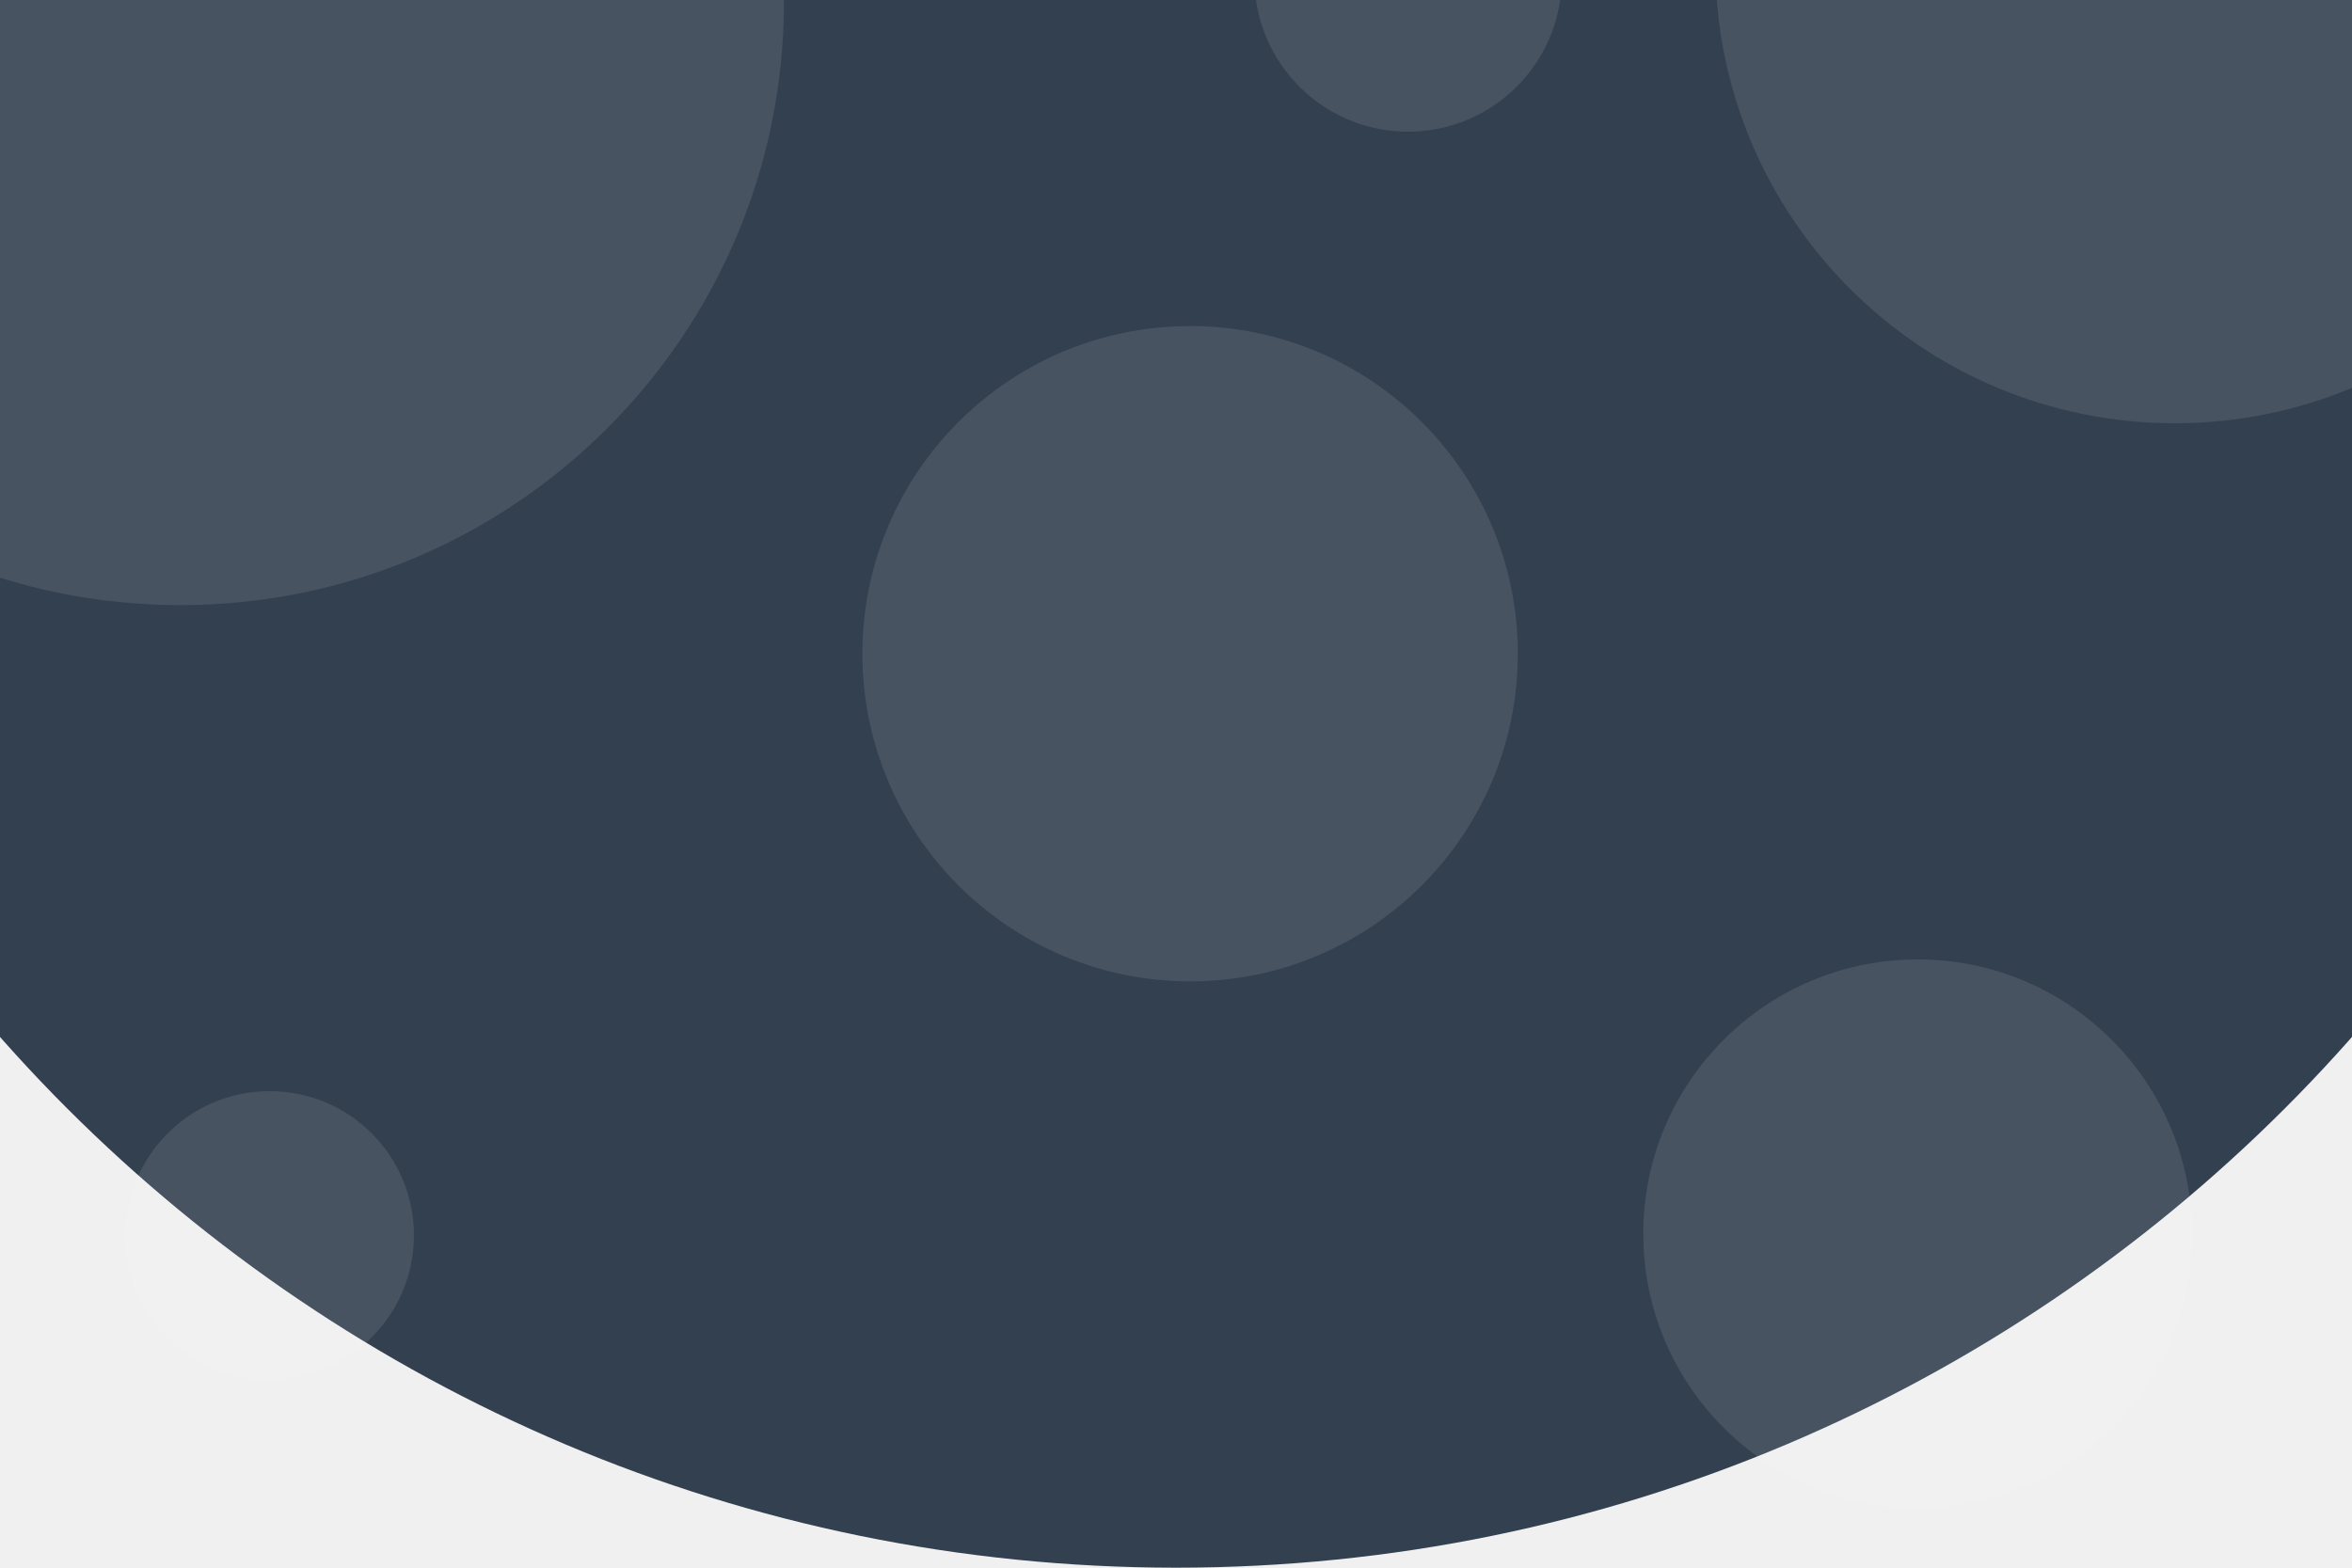
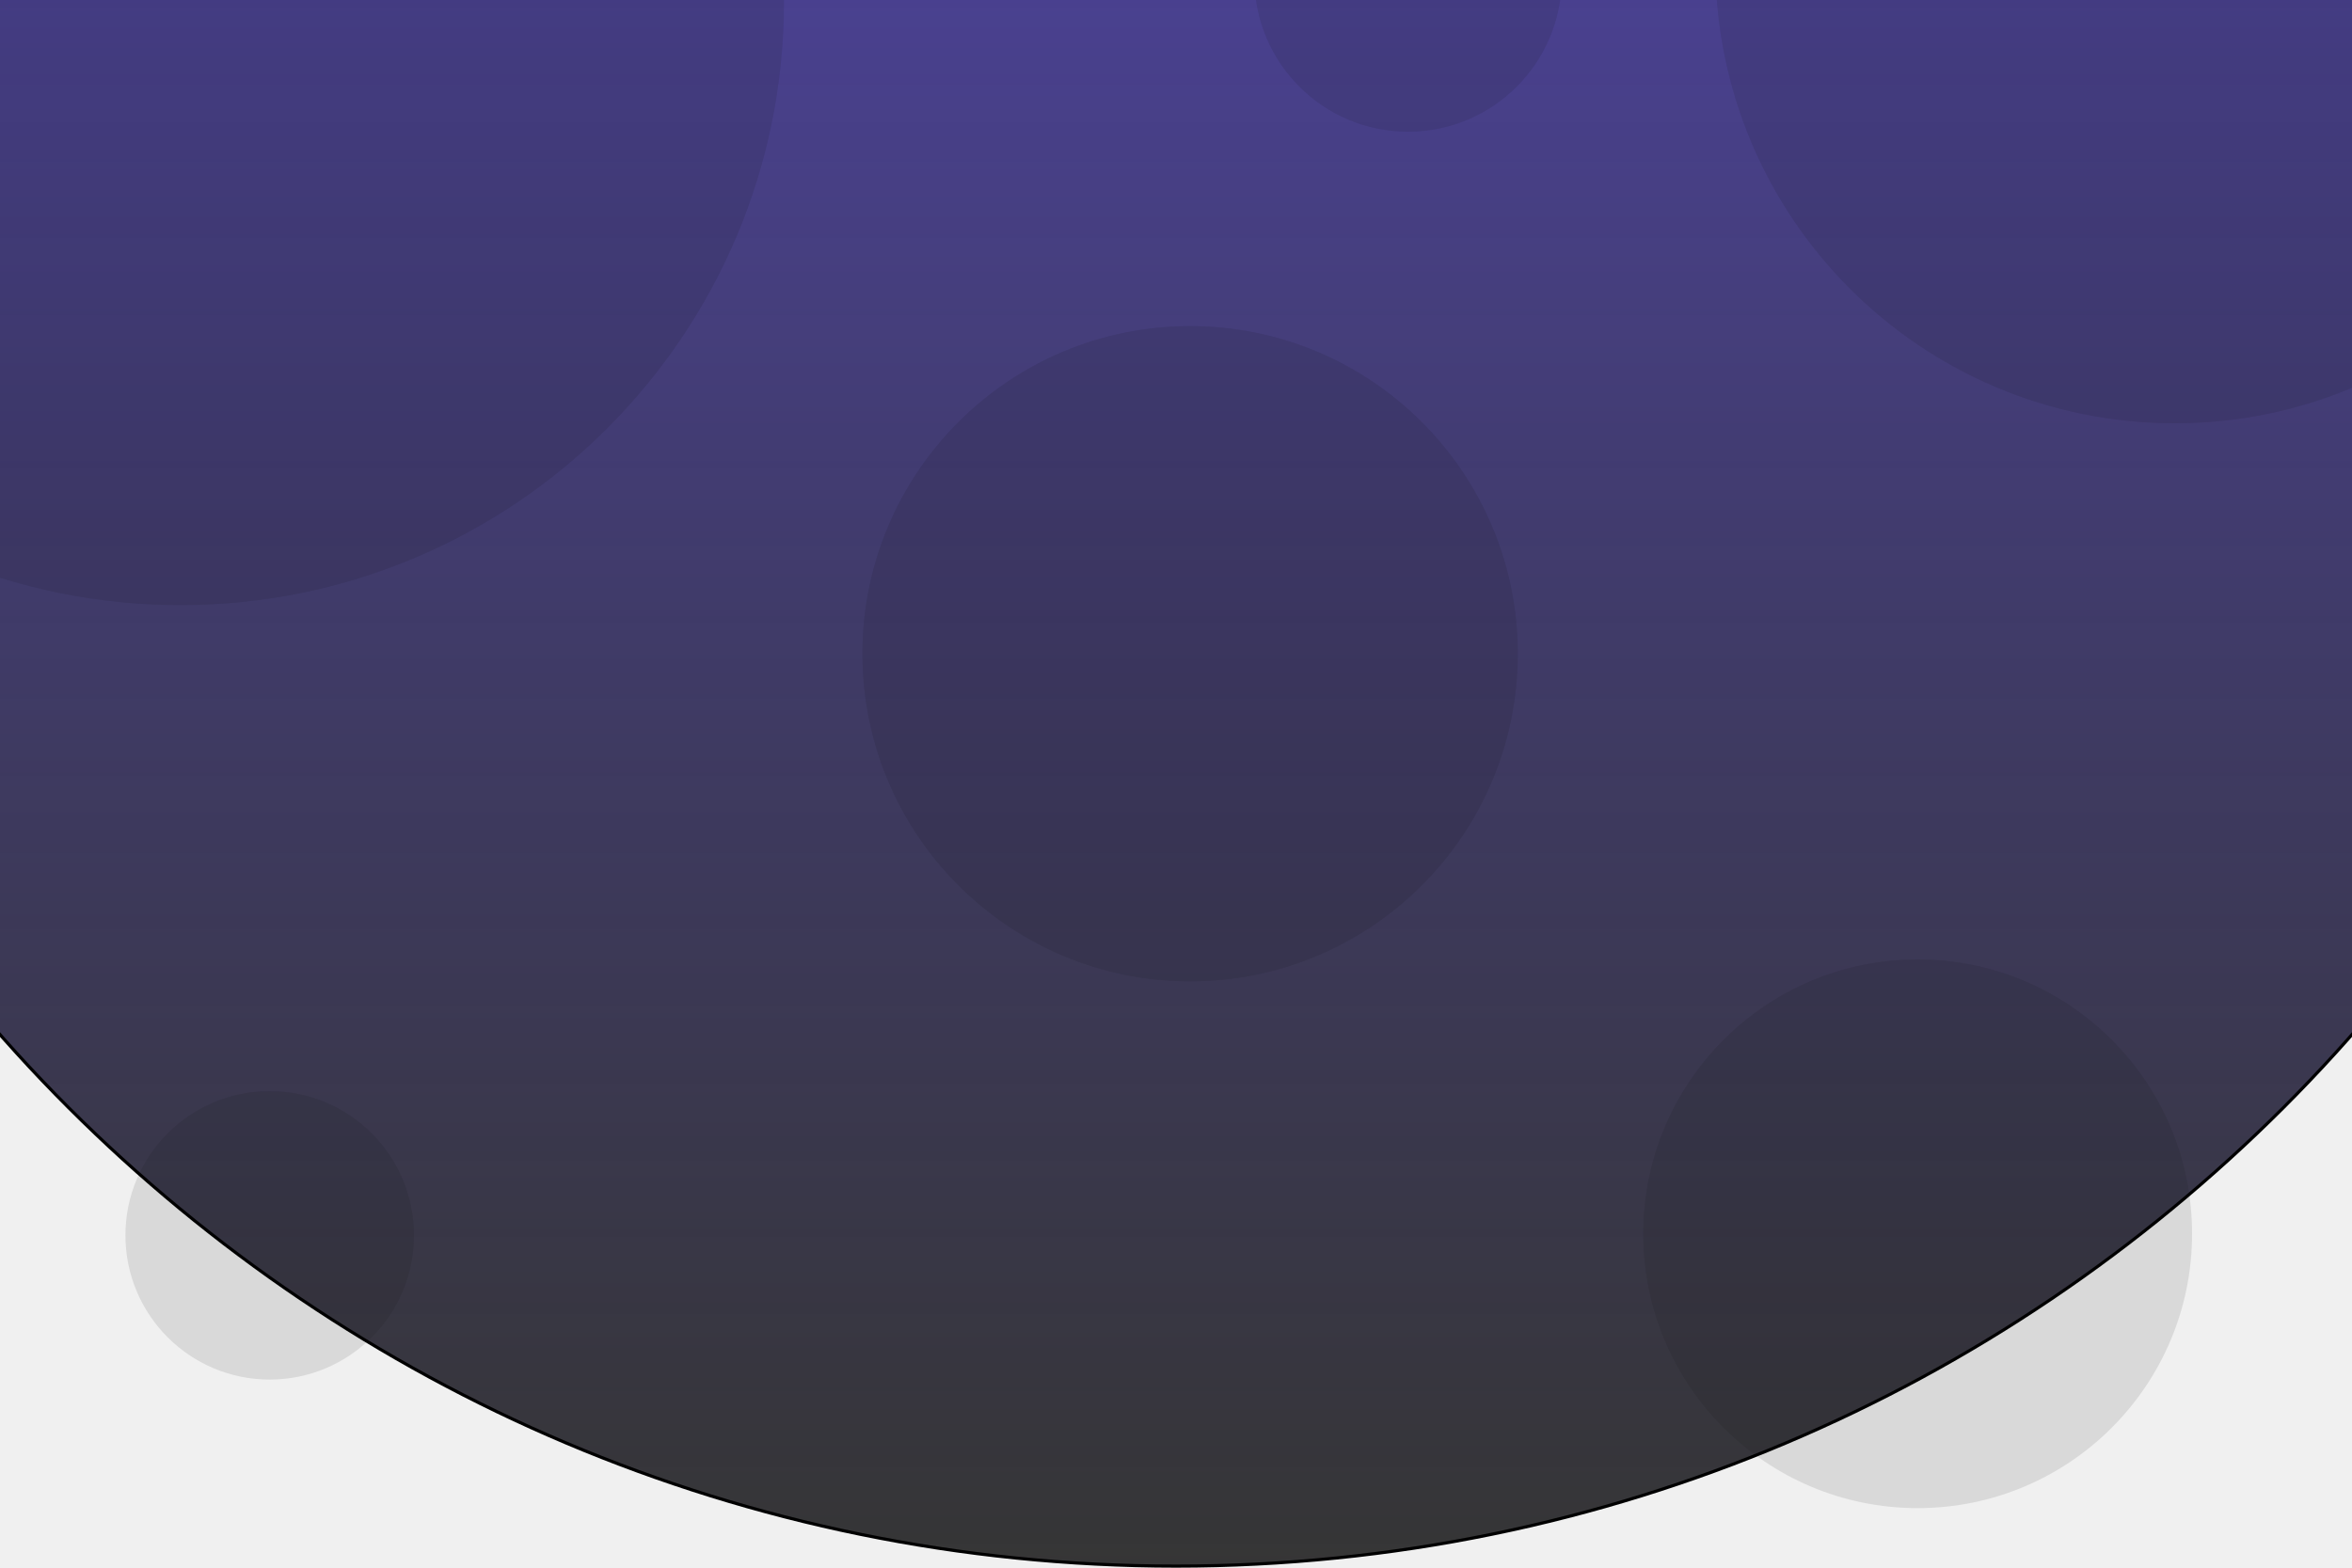
<svg xmlns="http://www.w3.org/2000/svg" width="750" height="500" viewBox="0 0 750 500" fill="none">
-   <circle cx="375" r="500" fill="#33404F" />
-   <circle opacity="0.1" cx="57.5" cy="0.5" r="192.5" fill="white" />
-   <circle opacity="0.1" cx="693.5" cy="-11.5" r="146.5" fill="white" />
-   <circle opacity="0.1" cx="449" cy="-7" r="49" fill="white" />
-   <circle opacity="0.1" cx="379.5" cy="208.5" r="104.5" fill="white" />
-   <circle opacity="0.1" cx="86" cy="394" r="46" fill="white" />
-   <circle opacity="0.1" cx="611.5" cy="393.5" r="87.5" fill="white" />
+   <circle cx="375" r="499.5" fill="url(#paint0_linear_250_158)" stroke="black" />
+   <circle opacity="0.1" cx="57.5" cy="0.5" r="192.5" fill="#070707" />
+   <circle opacity="0.1" cx="693.5" cy="-11.5" r="146.5" fill="#070707" />
+   <circle opacity="0.1" cx="449" cy="-7" r="49" fill="#070707" />
+   <circle opacity="0.1" cx="379.5" cy="208.5" r="104.5" fill="#070707" />
+   <circle opacity="0.1" cx="86" cy="394" r="46" fill="#070707" />
+   <circle opacity="0.1" cx="611.5" cy="393.5" r="87.5" fill="#070707" />
+   <defs>
+     <linearGradient id="paint0_linear_250_158" x1="375" y1="-500" x2="375" y2="500" gradientUnits="userSpaceOnUse">
+       <stop stop-color="#6451FC" />
+       <stop offset="1" stop-color="#111111" stop-opacity="0.84" />
+     </linearGradient>
+   </defs>
</svg>
